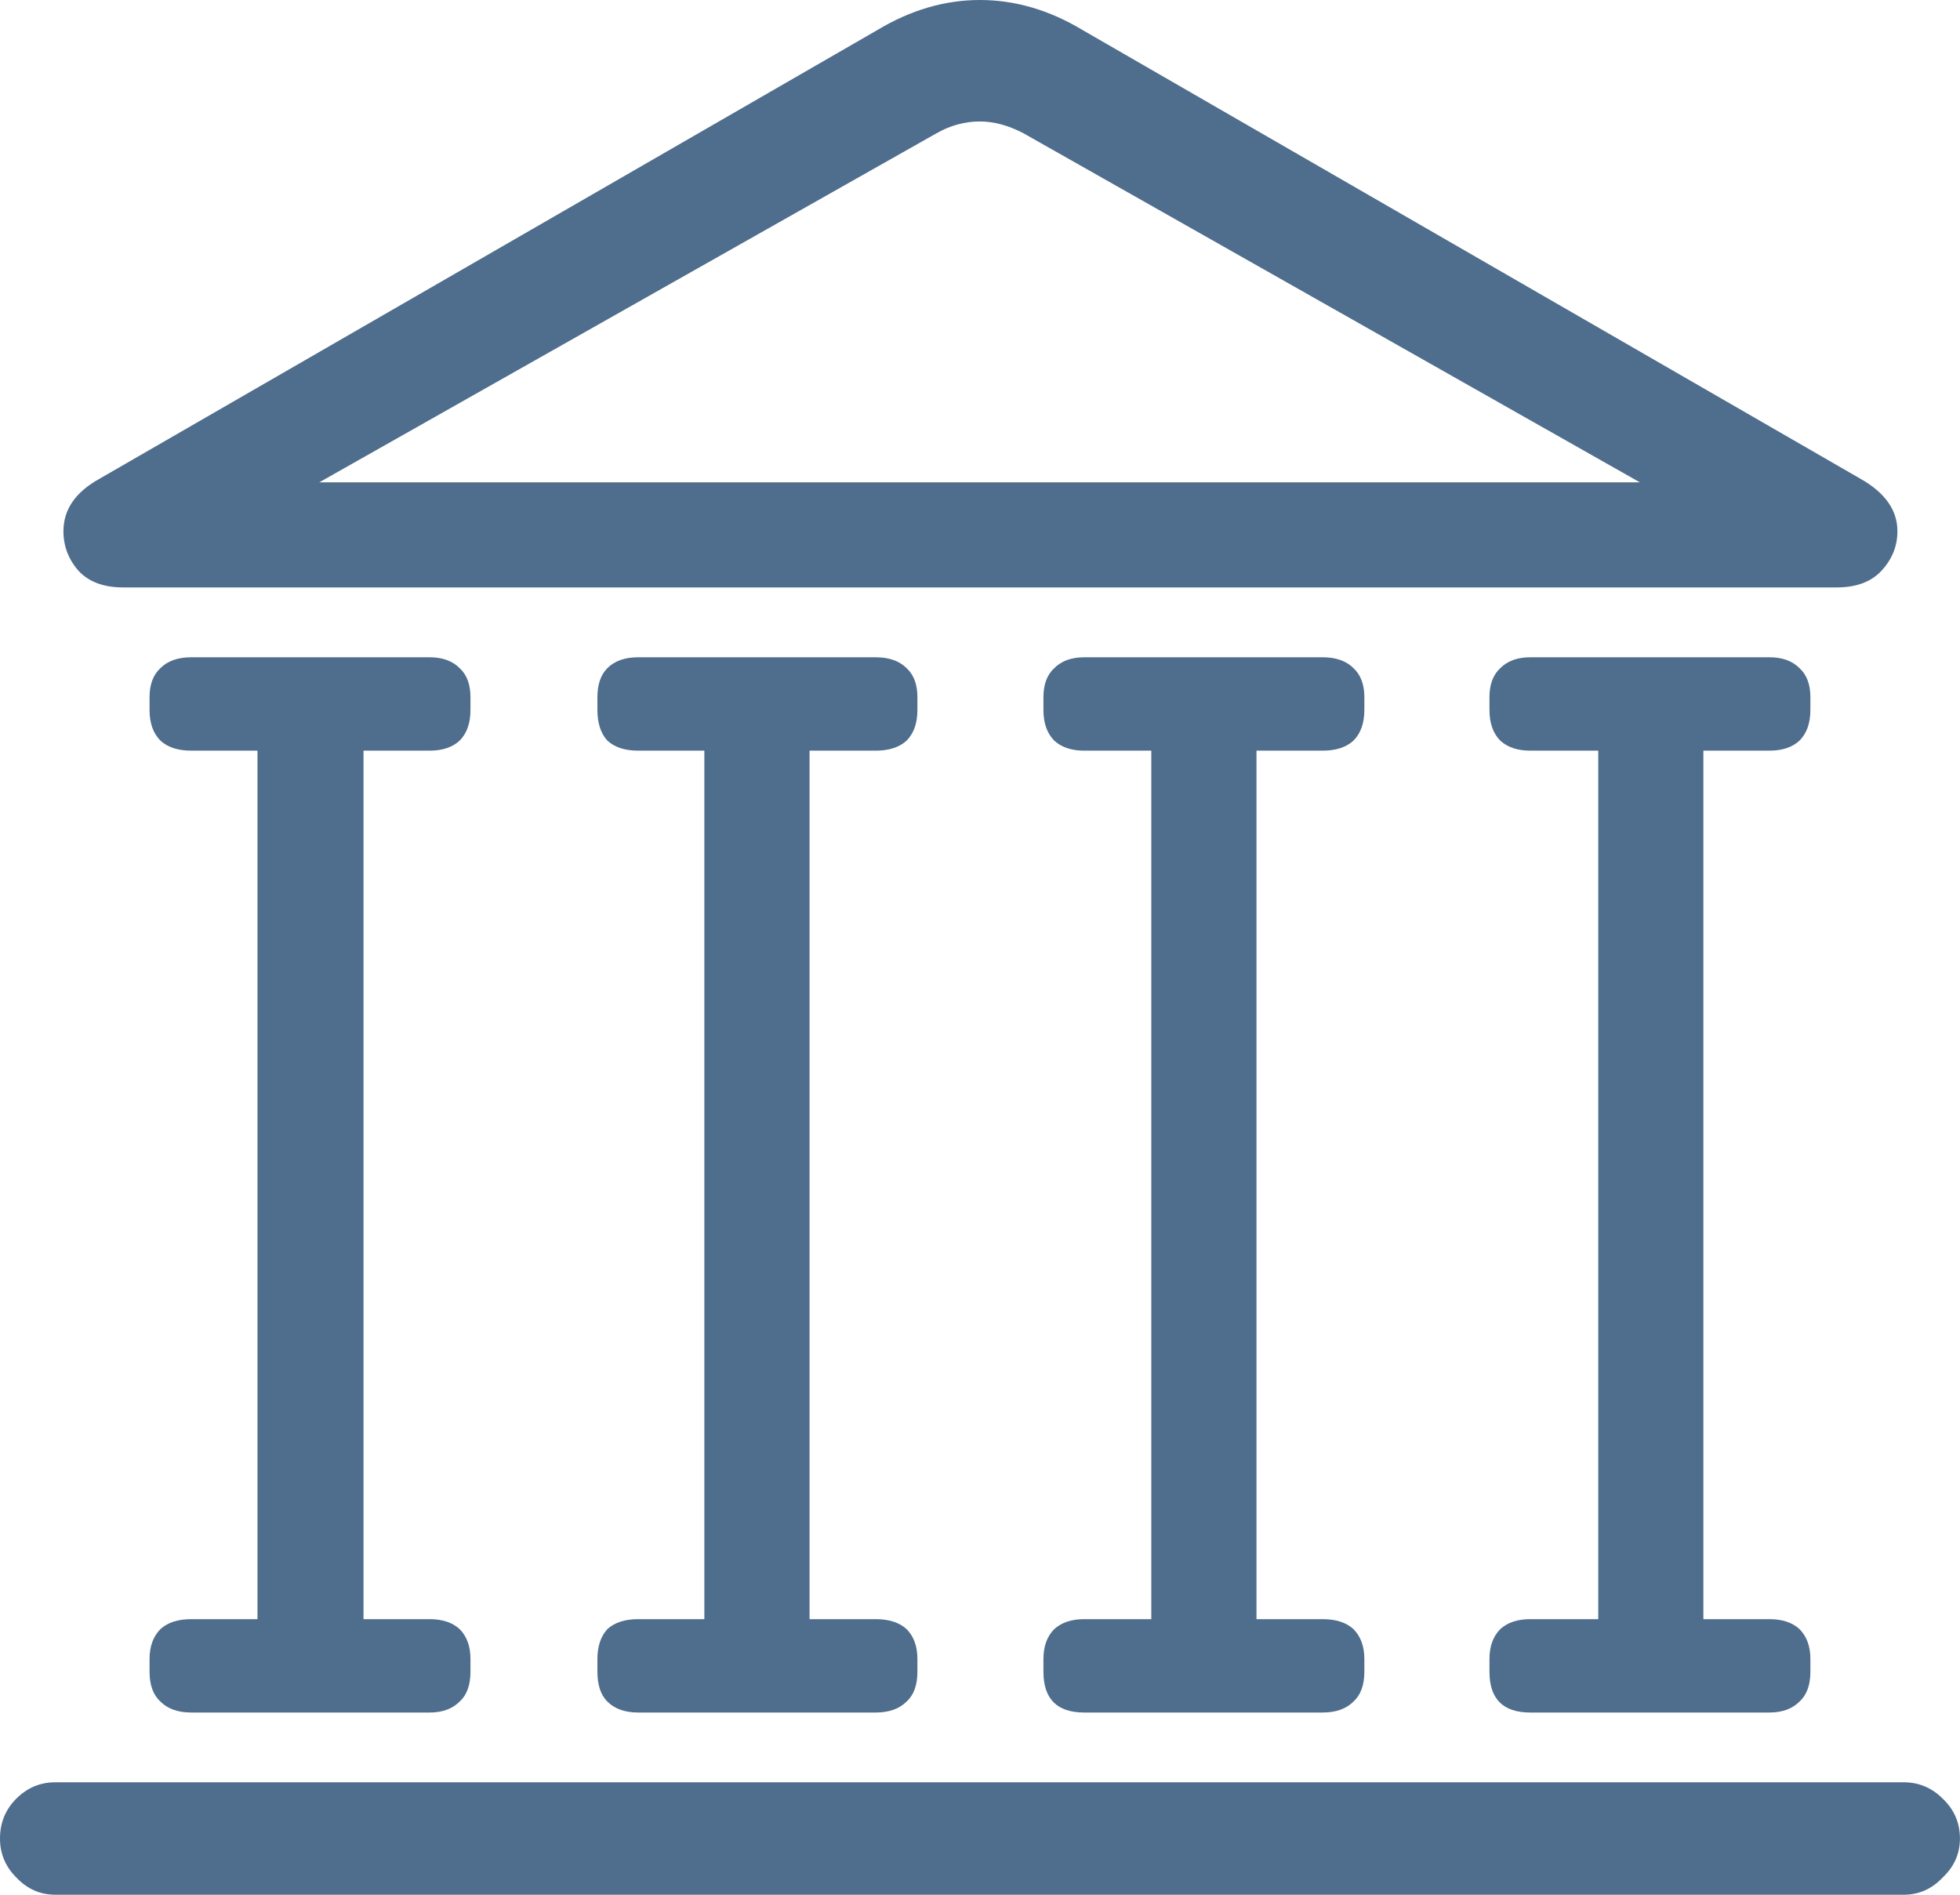
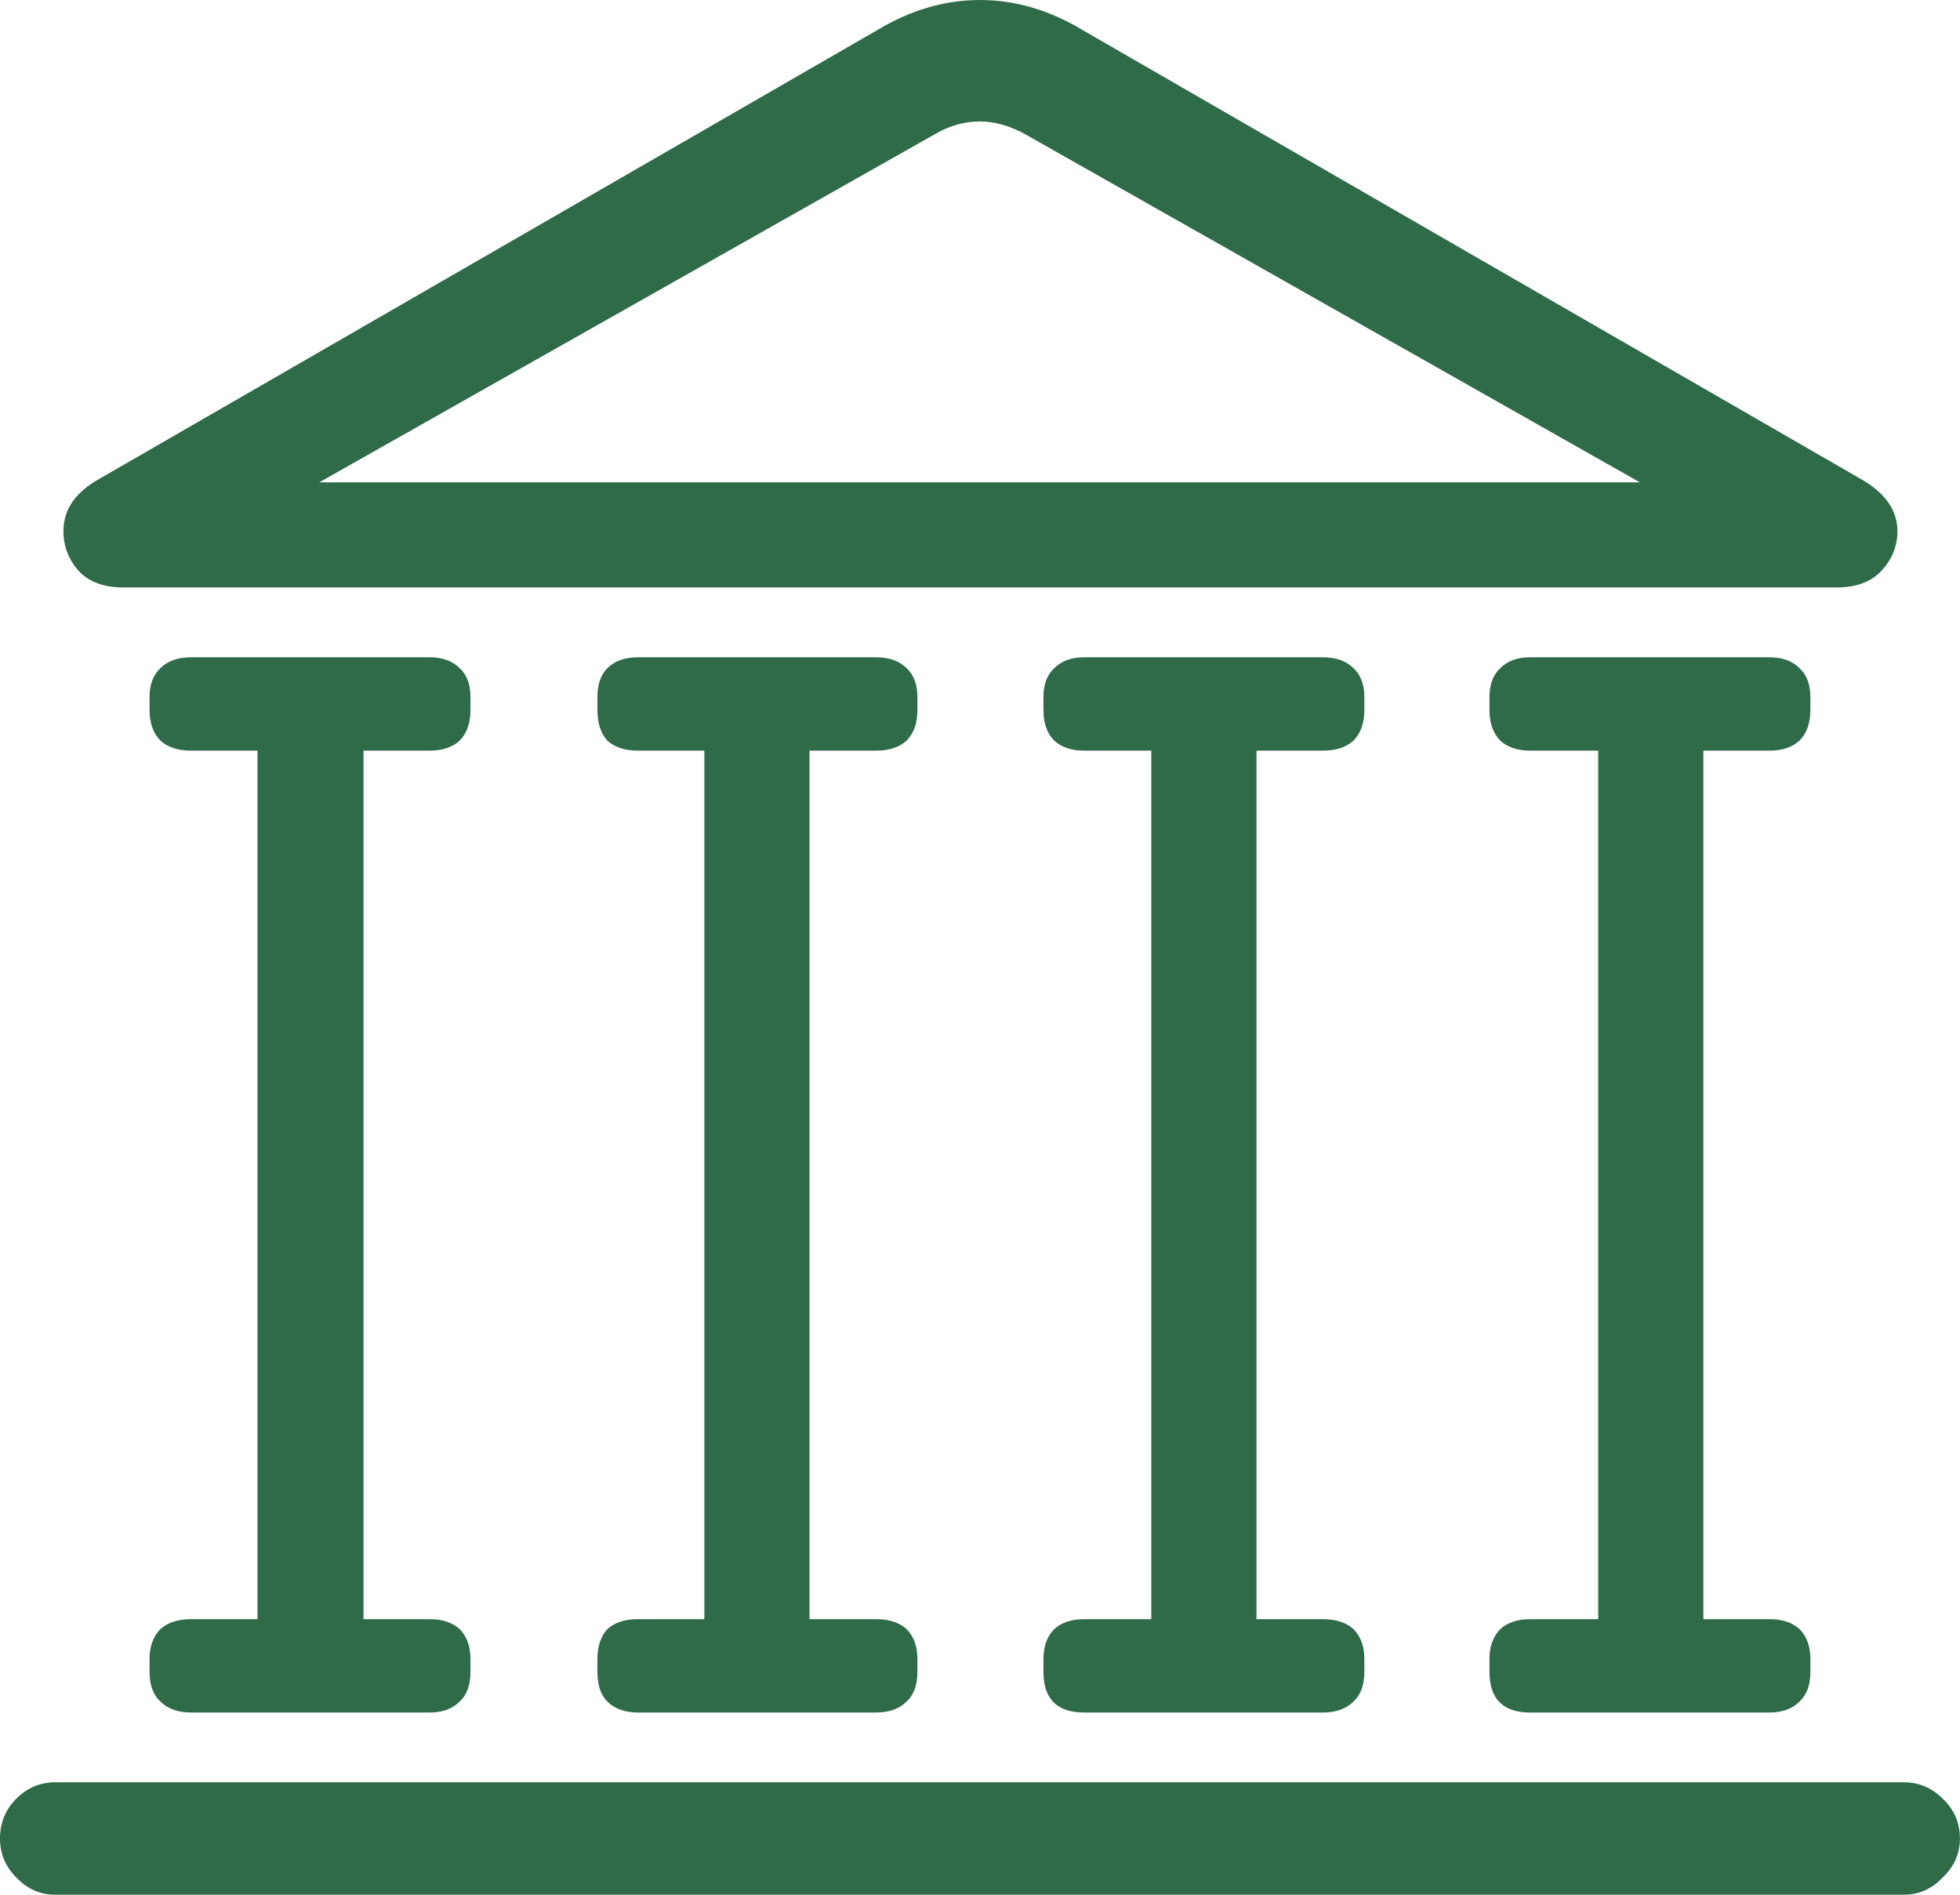
<svg xmlns="http://www.w3.org/2000/svg" width="30" height="29" viewBox="0 0 30 29" fill="none">
-   <path d="M1.887 8.991C1.591 8.991 1.364 8.908 1.207 8.742C1.05 8.566 0.971 8.362 0.971 8.131C0.971 7.798 1.156 7.53 1.526 7.326L13.432 0.458C13.94 0.153 14.463 0 14.999 0C15.536 0 16.059 0.153 16.567 0.458L28.473 7.326C28.852 7.539 29.042 7.807 29.042 8.131C29.042 8.362 28.958 8.566 28.792 8.742C28.635 8.908 28.408 8.991 28.112 8.991H1.887ZM4.274 7.729L4.177 7.382H25.823L25.712 7.729L15.666 2.04C15.434 1.919 15.212 1.859 14.999 1.859C14.768 1.859 14.546 1.919 14.334 2.04L4.274 7.729ZM2.928 11.489C2.724 11.489 2.567 11.438 2.456 11.336C2.345 11.225 2.289 11.068 2.289 10.865V10.67C2.289 10.476 2.345 10.328 2.456 10.226C2.567 10.115 2.724 10.06 2.928 10.06H6.577C6.771 10.06 6.924 10.115 7.035 10.226C7.146 10.328 7.201 10.476 7.201 10.67V10.865C7.201 11.068 7.146 11.225 7.035 11.336C6.924 11.438 6.771 11.489 6.577 11.489H2.928ZM3.941 25.157V11.114H5.564V25.157H3.941ZM2.928 26.211C2.724 26.211 2.567 26.155 2.456 26.044C2.345 25.943 2.289 25.79 2.289 25.587V25.392C2.289 25.198 2.345 25.046 2.456 24.934C2.567 24.833 2.724 24.782 2.928 24.782H6.577C6.771 24.782 6.924 24.833 7.035 24.934C7.146 25.046 7.201 25.198 7.201 25.392V25.587C7.201 25.79 7.146 25.943 7.035 26.044C6.924 26.155 6.771 26.211 6.577 26.211H2.928ZM9.768 11.489C9.565 11.489 9.408 11.438 9.297 11.336C9.195 11.225 9.144 11.068 9.144 10.865V10.67C9.144 10.476 9.195 10.328 9.297 10.226C9.408 10.115 9.565 10.06 9.768 10.06H13.404C13.607 10.06 13.765 10.115 13.876 10.226C13.987 10.328 14.042 10.476 14.042 10.67V10.865C14.042 11.068 13.987 11.225 13.876 11.336C13.765 11.438 13.607 11.489 13.404 11.489H9.768ZM10.781 25.157V11.114H12.391V25.157H10.781ZM9.768 26.211C9.565 26.211 9.408 26.155 9.297 26.044C9.195 25.943 9.144 25.79 9.144 25.587V25.392C9.144 25.198 9.195 25.046 9.297 24.934C9.408 24.833 9.565 24.782 9.768 24.782H13.404C13.607 24.782 13.765 24.833 13.876 24.934C13.987 25.046 14.042 25.198 14.042 25.392V25.587C14.042 25.79 13.987 25.943 13.876 26.044C13.765 26.155 13.607 26.211 13.404 26.211H9.768ZM16.595 11.489C16.401 11.489 16.248 11.438 16.137 11.336C16.026 11.225 15.971 11.068 15.971 10.865V10.67C15.971 10.476 16.026 10.328 16.137 10.226C16.248 10.115 16.401 10.06 16.595 10.06H20.244C20.448 10.06 20.605 10.115 20.716 10.226C20.827 10.328 20.883 10.476 20.883 10.67V10.865C20.883 11.068 20.827 11.225 20.716 11.336C20.605 11.438 20.448 11.489 20.244 11.489H16.595ZM17.622 25.157V11.114H19.232V25.157H17.622ZM16.595 26.211C16.179 26.211 15.971 26.003 15.971 25.587V25.392C15.971 25.198 16.026 25.046 16.137 24.934C16.248 24.833 16.401 24.782 16.595 24.782H20.244C20.448 24.782 20.605 24.833 20.716 24.934C20.827 25.046 20.883 25.198 20.883 25.392V25.587C20.883 25.79 20.827 25.943 20.716 26.044C20.605 26.155 20.448 26.211 20.244 26.211H16.595ZM23.422 11.489C23.228 11.489 23.075 11.438 22.964 11.336C22.853 11.225 22.798 11.068 22.798 10.865V10.67C22.798 10.476 22.853 10.328 22.964 10.226C23.075 10.115 23.228 10.06 23.422 10.06H27.085C27.279 10.06 27.432 10.115 27.543 10.226C27.654 10.328 27.71 10.476 27.71 10.67V10.865C27.71 11.068 27.654 11.225 27.543 11.336C27.432 11.438 27.279 11.489 27.085 11.489H23.422ZM24.463 25.157V11.114H26.072V25.157H24.463ZM23.422 26.211C23.006 26.211 22.798 26.003 22.798 25.587V25.392C22.798 25.198 22.853 25.046 22.964 24.934C23.075 24.833 23.228 24.782 23.422 24.782H27.085C27.279 24.782 27.432 24.833 27.543 24.934C27.654 25.046 27.71 25.198 27.71 25.392V25.587C27.71 25.79 27.654 25.943 27.543 26.044C27.432 26.155 27.279 26.211 27.085 26.211H23.422ZM0.846 29C0.615 29 0.416 28.912 0.25 28.736C0.083 28.57 0 28.371 0 28.14C0 27.899 0.083 27.696 0.25 27.529C0.416 27.363 0.615 27.279 0.846 27.279H29.139C29.37 27.279 29.569 27.363 29.735 27.529C29.911 27.696 29.999 27.899 29.999 28.14C29.999 28.371 29.911 28.57 29.735 28.736C29.569 28.912 29.37 29 29.139 29H0.846Z" fill="#4F6D8C" />
+   <path d="M1.887 8.991C1.591 8.991 1.364 8.908 1.207 8.742C1.05 8.566 0.971 8.362 0.971 8.131C0.971 7.798 1.156 7.53 1.526 7.326L13.432 0.458C13.94 0.153 14.463 0 14.999 0C15.536 0 16.059 0.153 16.567 0.458L28.473 7.326C28.852 7.539 29.042 7.807 29.042 8.131C29.042 8.362 28.958 8.566 28.792 8.742C28.635 8.908 28.408 8.991 28.112 8.991H1.887ZM4.274 7.729L4.177 7.382H25.823L25.712 7.729L15.666 2.04C15.434 1.919 15.212 1.859 14.999 1.859C14.768 1.859 14.546 1.919 14.334 2.04L4.274 7.729ZM2.928 11.489C2.724 11.489 2.567 11.438 2.456 11.336C2.345 11.225 2.289 11.068 2.289 10.865V10.67C2.289 10.476 2.345 10.328 2.456 10.226C2.567 10.115 2.724 10.06 2.928 10.06H6.577C6.771 10.06 6.924 10.115 7.035 10.226C7.146 10.328 7.201 10.476 7.201 10.67V10.865C7.201 11.068 7.146 11.225 7.035 11.336C6.924 11.438 6.771 11.489 6.577 11.489H2.928ZM3.941 25.157V11.114H5.564V25.157H3.941ZM2.928 26.211C2.724 26.211 2.567 26.155 2.456 26.044C2.345 25.943 2.289 25.79 2.289 25.587V25.392C2.289 25.198 2.345 25.046 2.456 24.934C2.567 24.833 2.724 24.782 2.928 24.782H6.577C6.771 24.782 6.924 24.833 7.035 24.934C7.146 25.046 7.201 25.198 7.201 25.392V25.587C7.201 25.79 7.146 25.943 7.035 26.044C6.924 26.155 6.771 26.211 6.577 26.211H2.928ZM9.768 11.489C9.565 11.489 9.408 11.438 9.297 11.336C9.195 11.225 9.144 11.068 9.144 10.865V10.67C9.144 10.476 9.195 10.328 9.297 10.226C9.408 10.115 9.565 10.06 9.768 10.06H13.404C13.607 10.06 13.765 10.115 13.876 10.226C13.987 10.328 14.042 10.476 14.042 10.67V10.865C14.042 11.068 13.987 11.225 13.876 11.336C13.765 11.438 13.607 11.489 13.404 11.489H9.768ZM10.781 25.157V11.114H12.391V25.157H10.781ZM9.768 26.211C9.565 26.211 9.408 26.155 9.297 26.044C9.195 25.943 9.144 25.79 9.144 25.587V25.392C9.144 25.198 9.195 25.046 9.297 24.934C9.408 24.833 9.565 24.782 9.768 24.782H13.404C13.607 24.782 13.765 24.833 13.876 24.934C13.987 25.046 14.042 25.198 14.042 25.392V25.587C14.042 25.79 13.987 25.943 13.876 26.044C13.765 26.155 13.607 26.211 13.404 26.211H9.768ZM16.595 11.489C16.401 11.489 16.248 11.438 16.137 11.336C16.026 11.225 15.971 11.068 15.971 10.865V10.67C15.971 10.476 16.026 10.328 16.137 10.226C16.248 10.115 16.401 10.06 16.595 10.06H20.244C20.448 10.06 20.605 10.115 20.716 10.226C20.827 10.328 20.883 10.476 20.883 10.67V10.865C20.883 11.068 20.827 11.225 20.716 11.336C20.605 11.438 20.448 11.489 20.244 11.489H16.595ZM17.622 25.157V11.114H19.232V25.157H17.622ZM16.595 26.211C16.179 26.211 15.971 26.003 15.971 25.587V25.392C15.971 25.198 16.026 25.046 16.137 24.934C16.248 24.833 16.401 24.782 16.595 24.782H20.244C20.448 24.782 20.605 24.833 20.716 24.934C20.827 25.046 20.883 25.198 20.883 25.392V25.587C20.883 25.79 20.827 25.943 20.716 26.044C20.605 26.155 20.448 26.211 20.244 26.211H16.595ZM23.422 11.489C23.228 11.489 23.075 11.438 22.964 11.336C22.853 11.225 22.798 11.068 22.798 10.865V10.67C22.798 10.476 22.853 10.328 22.964 10.226C23.075 10.115 23.228 10.06 23.422 10.06H27.085C27.279 10.06 27.432 10.115 27.543 10.226C27.654 10.328 27.71 10.476 27.71 10.67V10.865C27.71 11.068 27.654 11.225 27.543 11.336C27.432 11.438 27.279 11.489 27.085 11.489H23.422ZM24.463 25.157V11.114H26.072V25.157H24.463ZM23.422 26.211C23.006 26.211 22.798 26.003 22.798 25.587V25.392C22.798 25.198 22.853 25.046 22.964 24.934C23.075 24.833 23.228 24.782 23.422 24.782H27.085C27.279 24.782 27.432 24.833 27.543 24.934C27.654 25.046 27.71 25.198 27.71 25.392V25.587C27.71 25.79 27.654 25.943 27.543 26.044C27.432 26.155 27.279 26.211 27.085 26.211H23.422ZM0.846 29C0.615 29 0.416 28.912 0.25 28.736C0.083 28.57 0 28.371 0 28.14C0 27.899 0.083 27.696 0.25 27.529C0.416 27.363 0.615 27.279 0.846 27.279H29.139C29.37 27.279 29.569 27.363 29.735 27.529C29.911 27.696 29.999 27.899 29.999 28.14C29.999 28.371 29.911 28.57 29.735 28.736C29.569 28.912 29.37 29 29.139 29H0.846Z" fill="#2F6B48" />
</svg>
